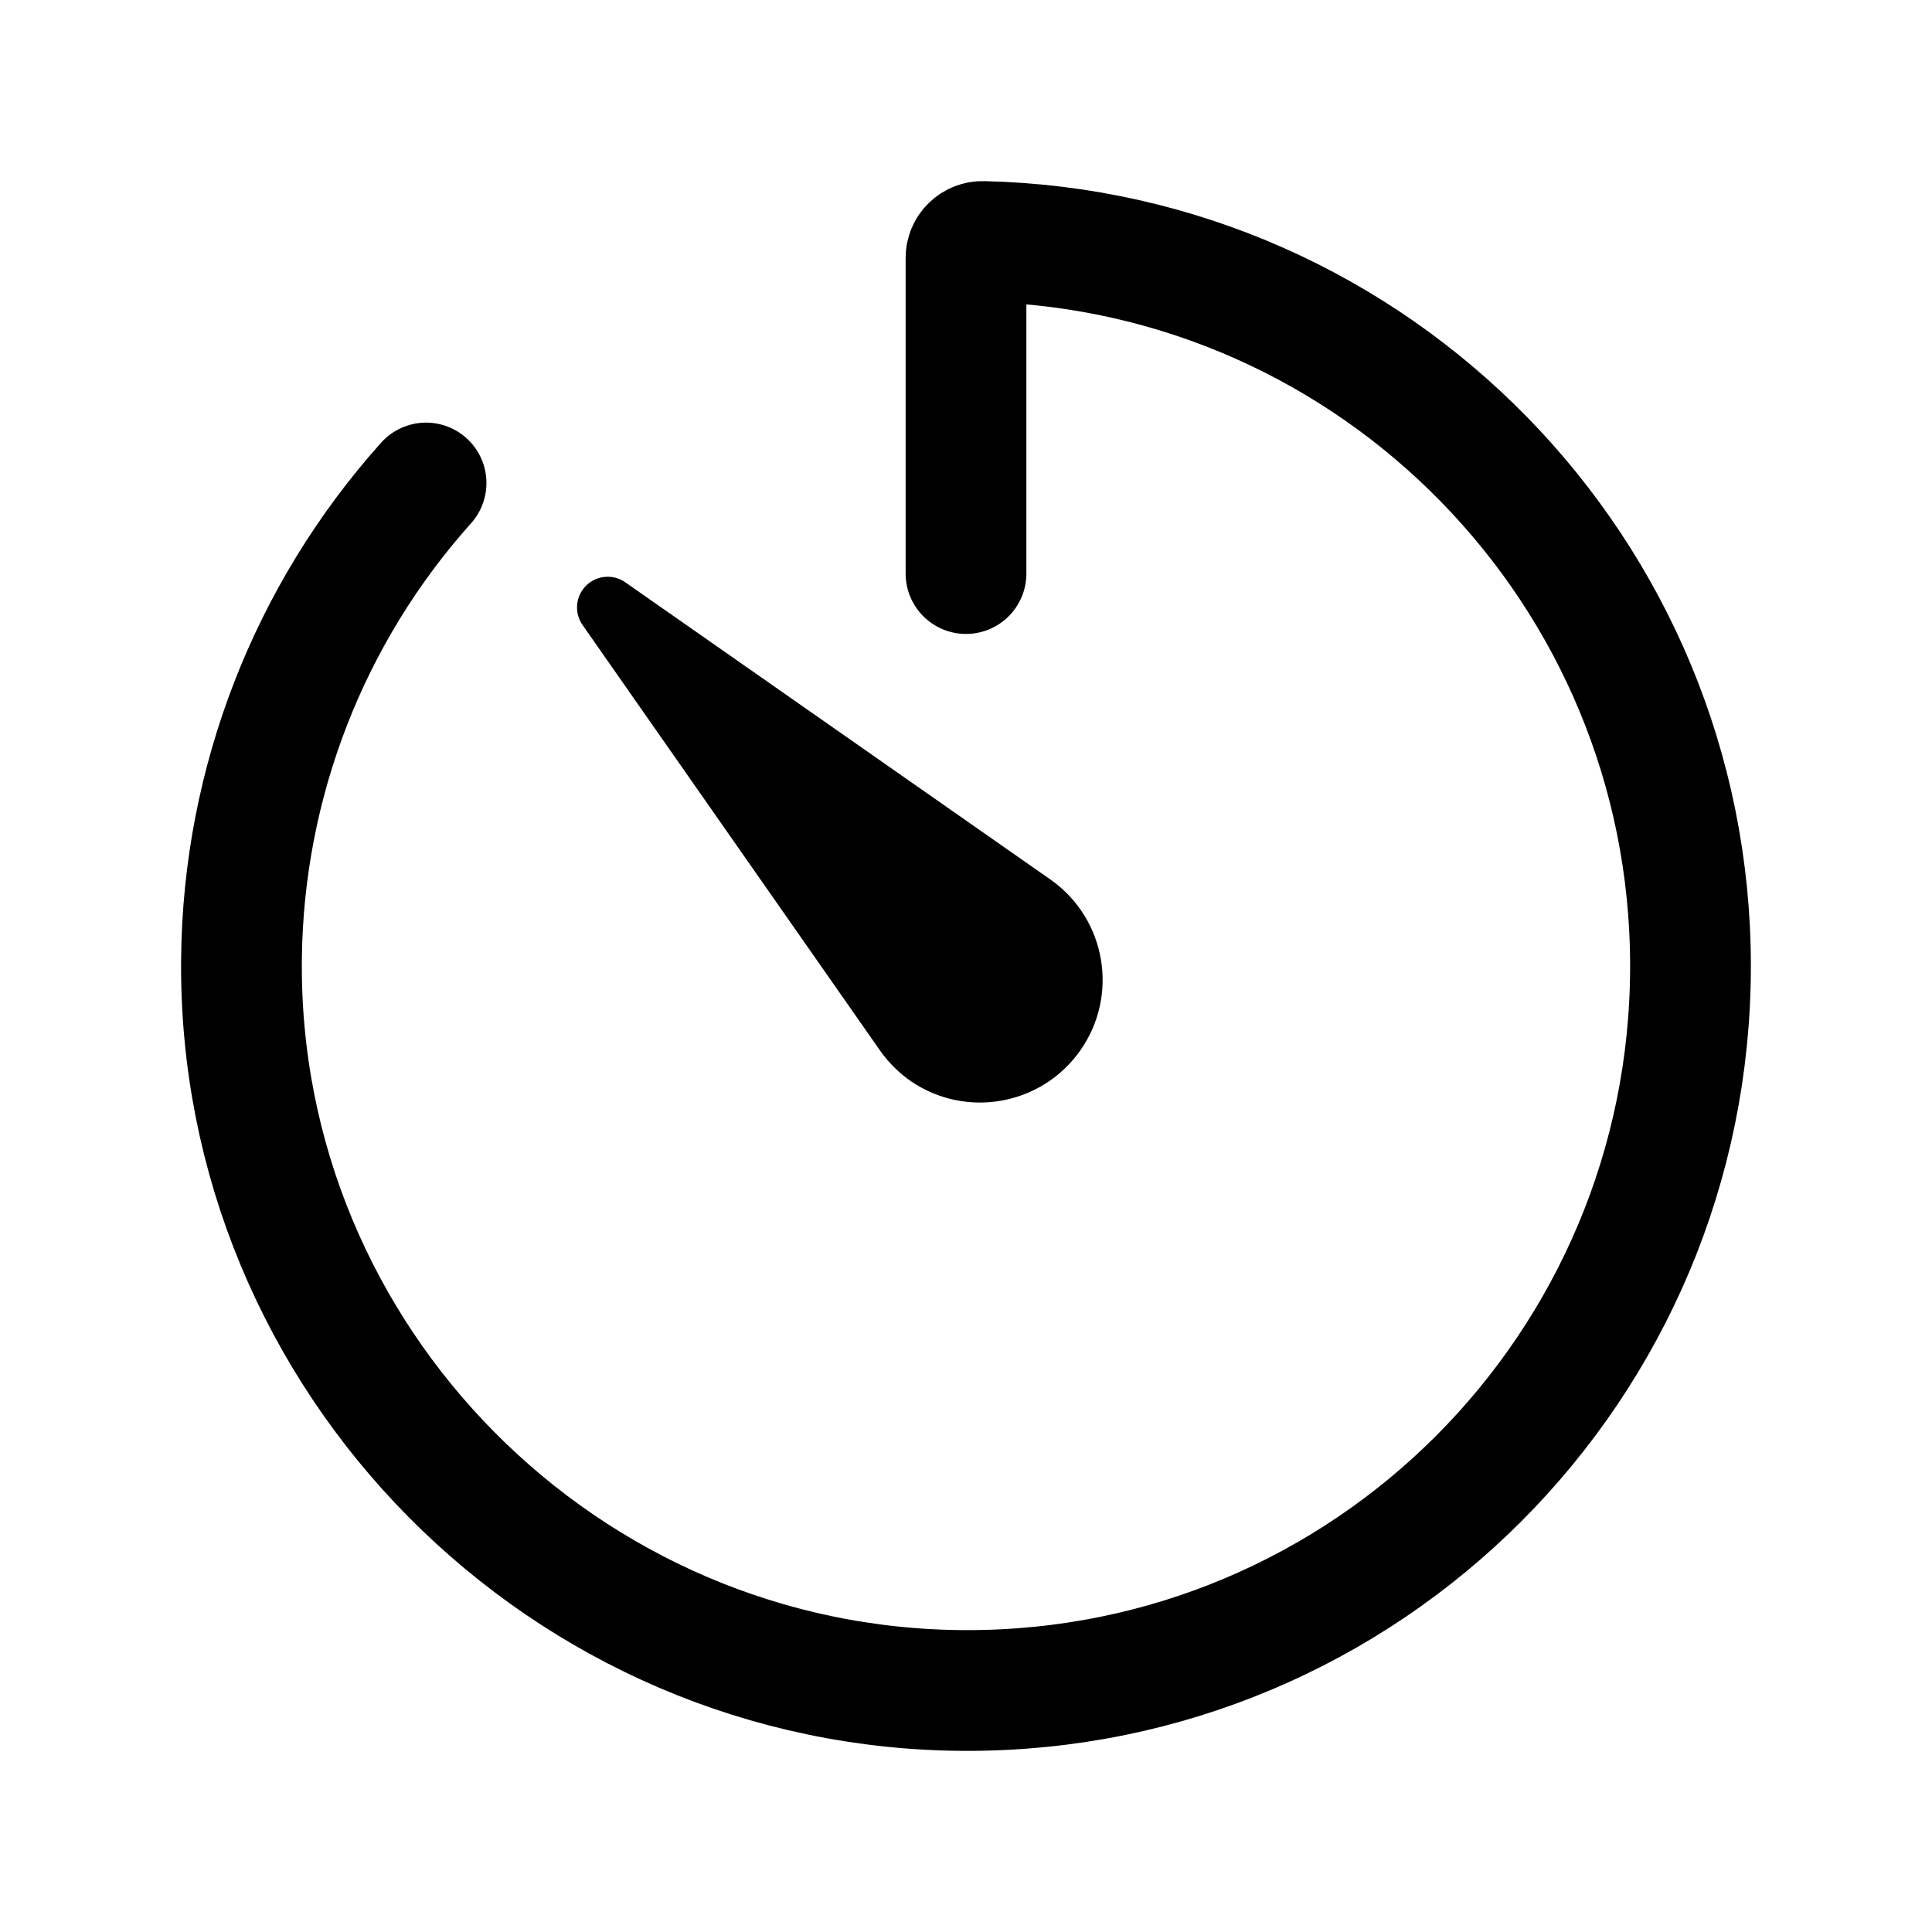
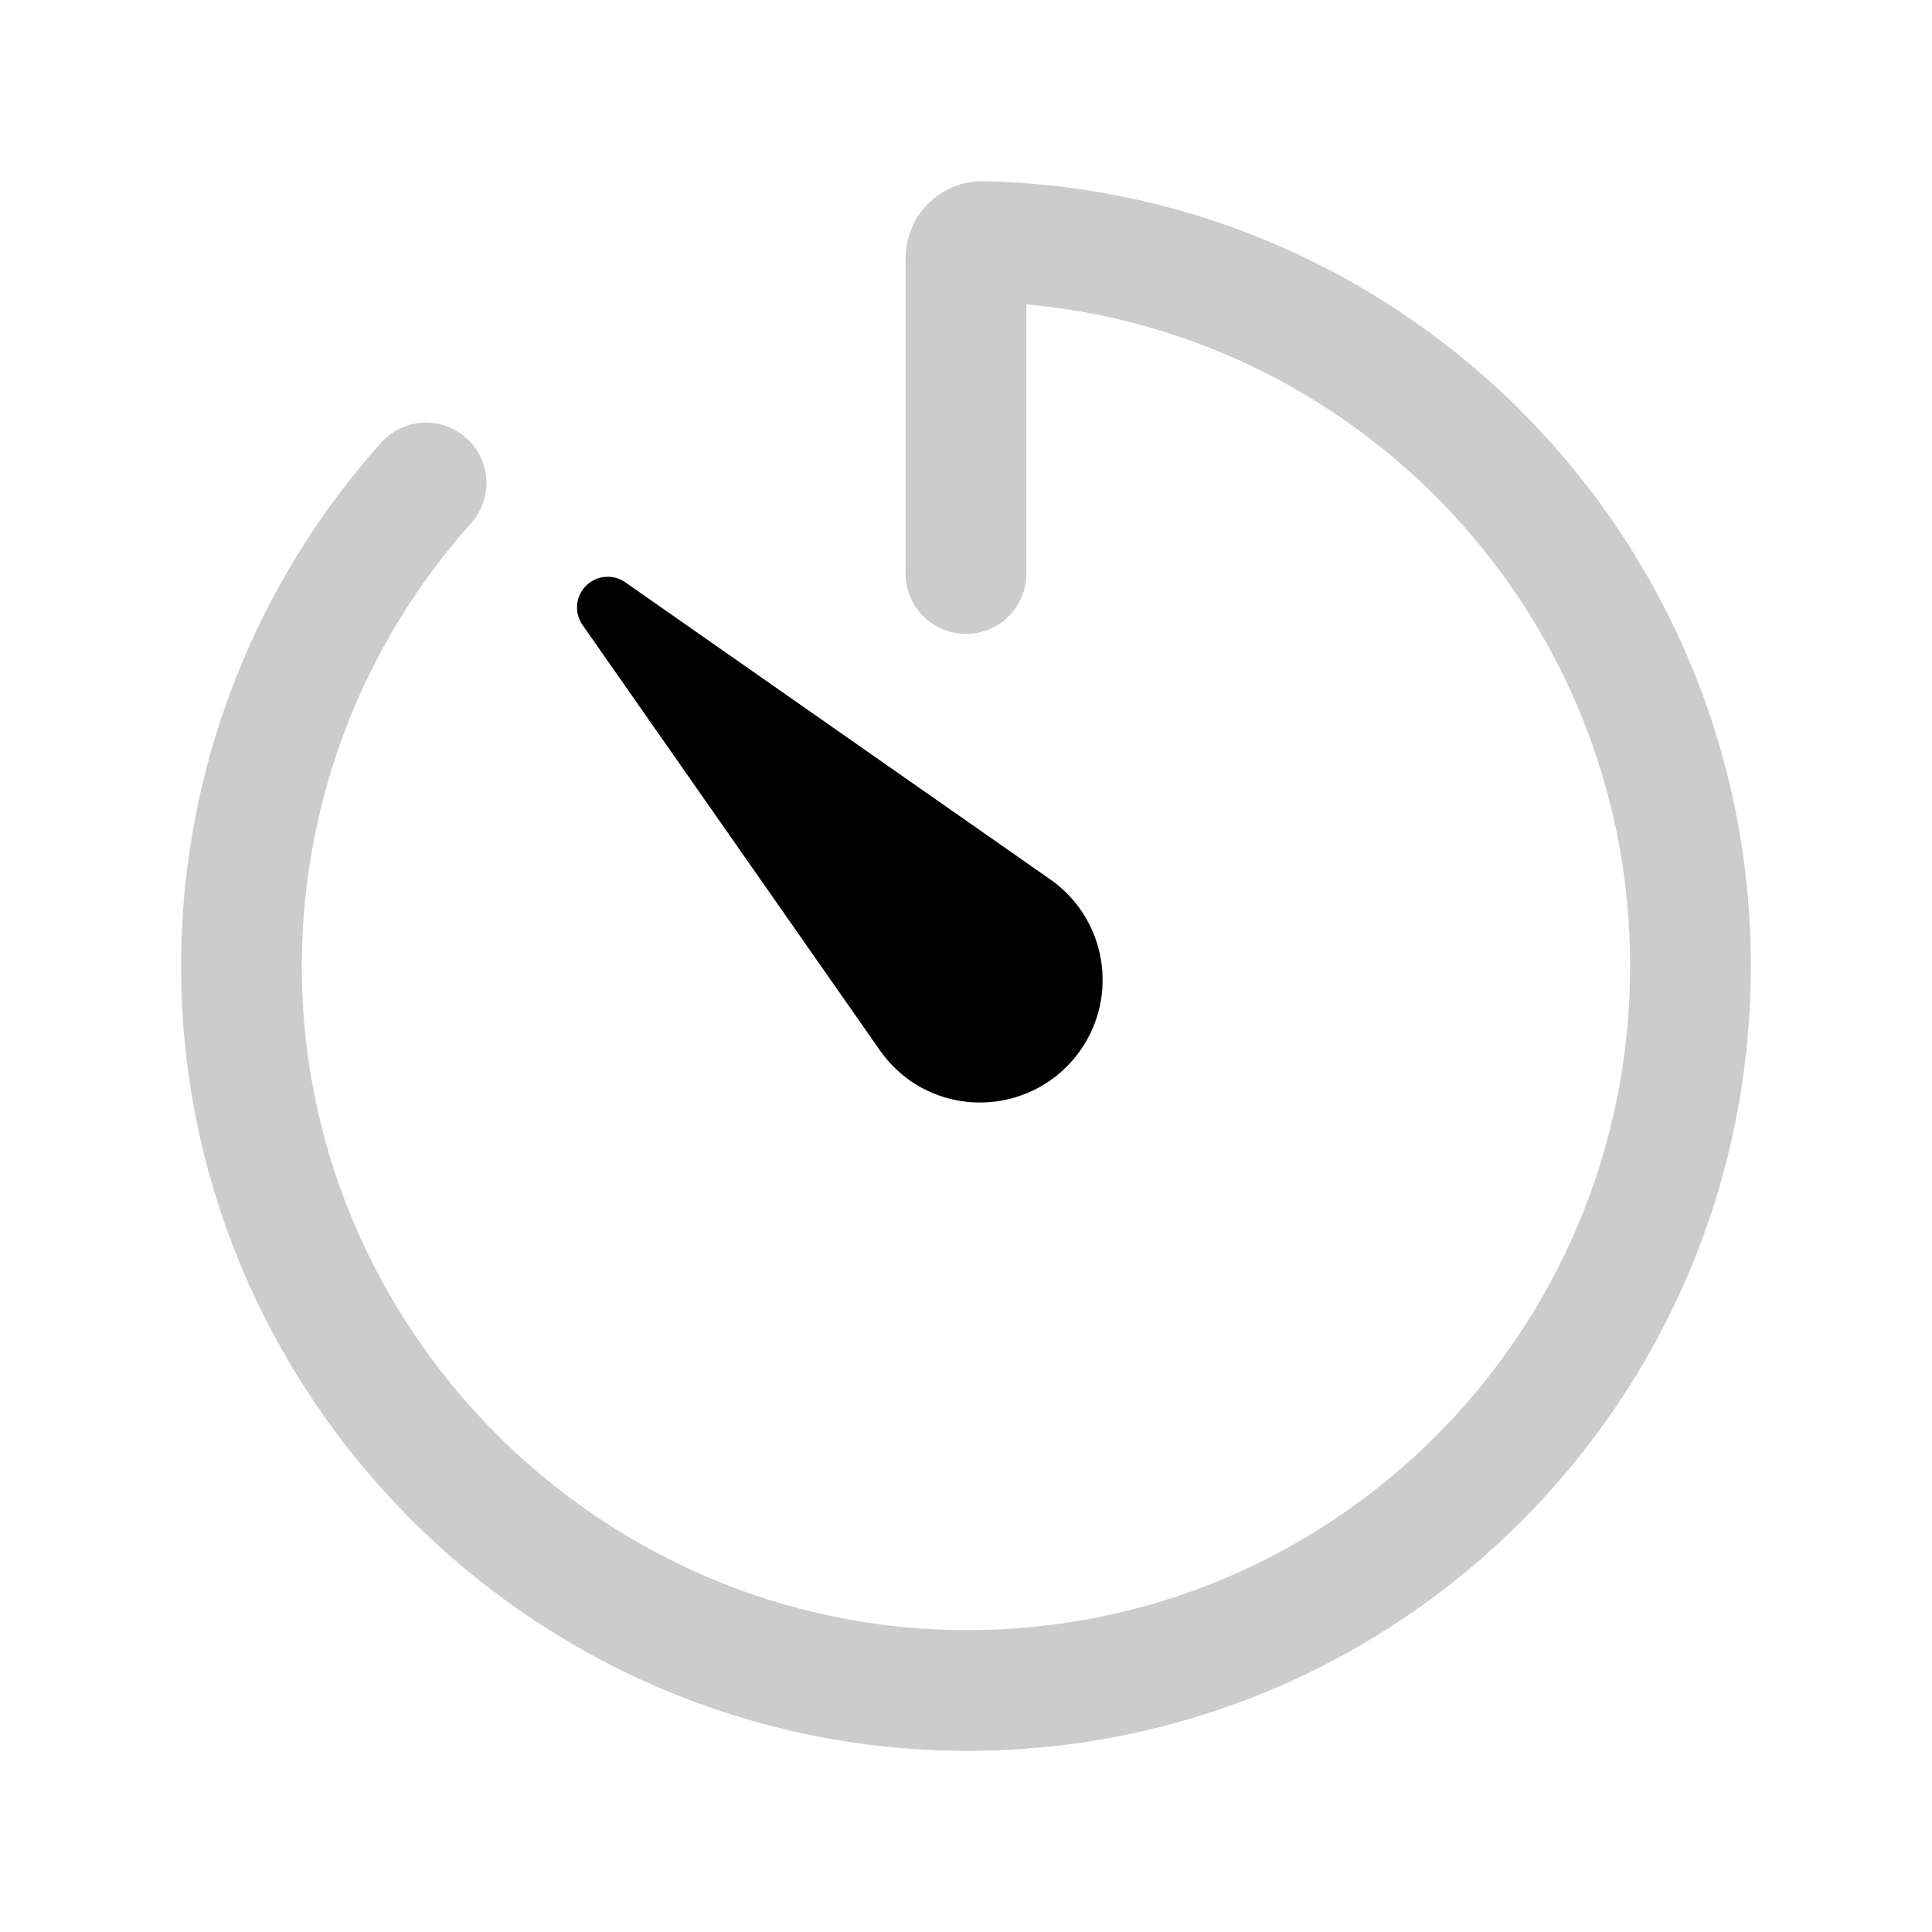
<svg xmlns="http://www.w3.org/2000/svg" class="ionicon" viewBox="0 0 512 512">
-   <path d="M112.91 128A191.85 191.85 0 0064 254c-1.18 106.35 85.65 193.8 192 194 106.2.2 192-85.83 192-192 0-104.54-83.55-189.61-187.5-192a4.36 4.36 0 00-4.5 4.37V152" fill="none" stroke="currentColor" stroke-linecap="round" stroke-linejoin="round" stroke-width="32" />
+   <path d="M112.91 128A191.85 191.85 0 0064 254c-1.18 106.35 85.65 193.8 192 194 106.2.2 192-85.83 192-192 0-104.54-83.55-189.61-187.5-192a4.36 4.36 0 00-4.5 4.37V152" fill="none" stroke="#cccccc" stroke-linecap="round" stroke-linejoin="round" stroke-width="32" />
  <path d="M233.38 278.63l-79-113a8.13 8.13 0 0111.32-11.32l113 79a32.5 32.5 0 01-37.25 53.26 33.21 33.21 0 01-8.07-7.94z" />
</svg>
